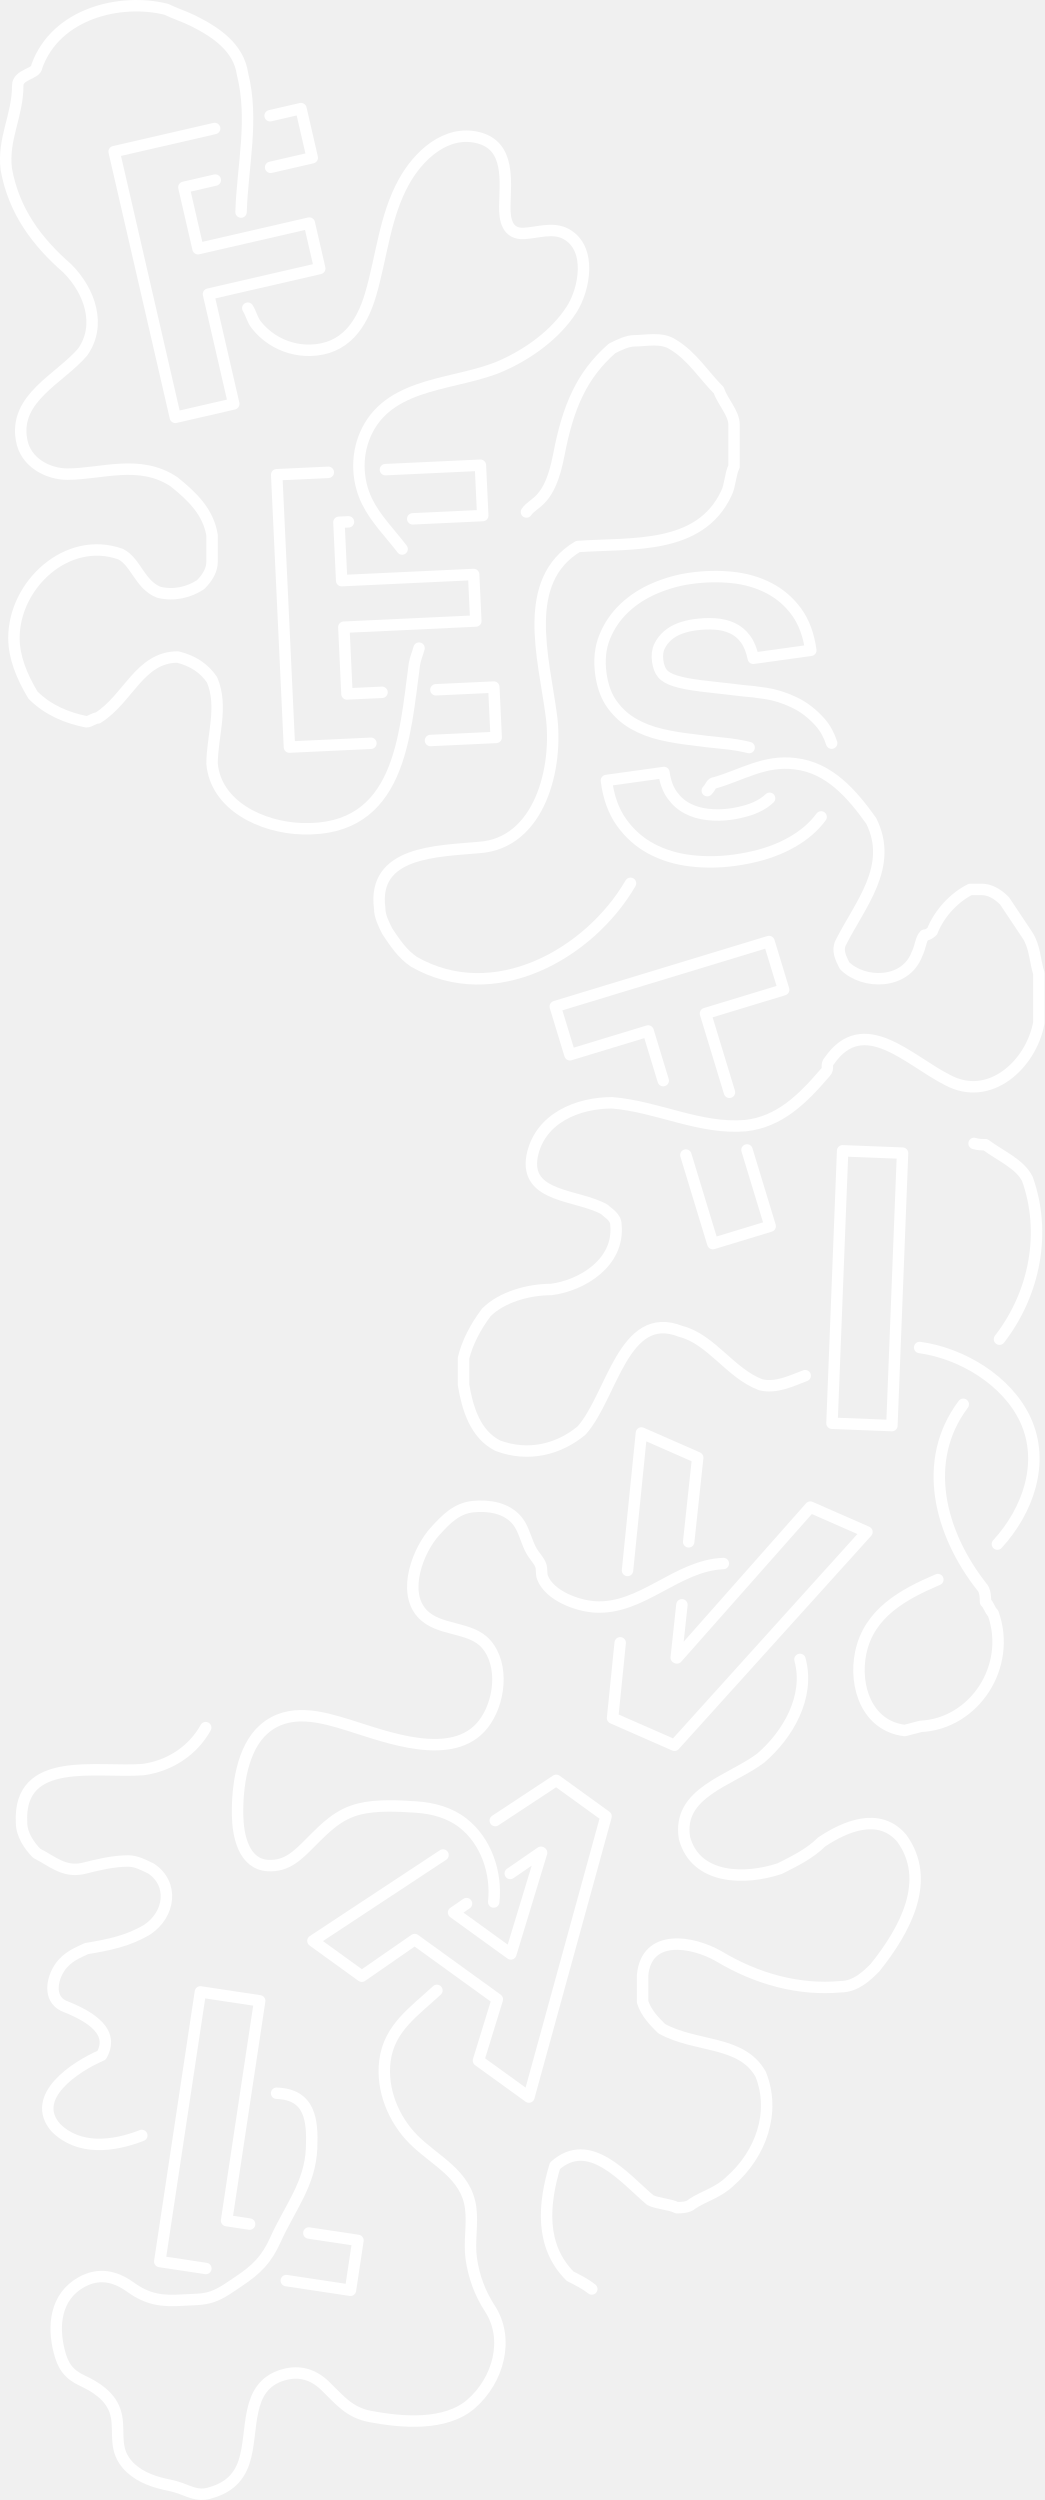
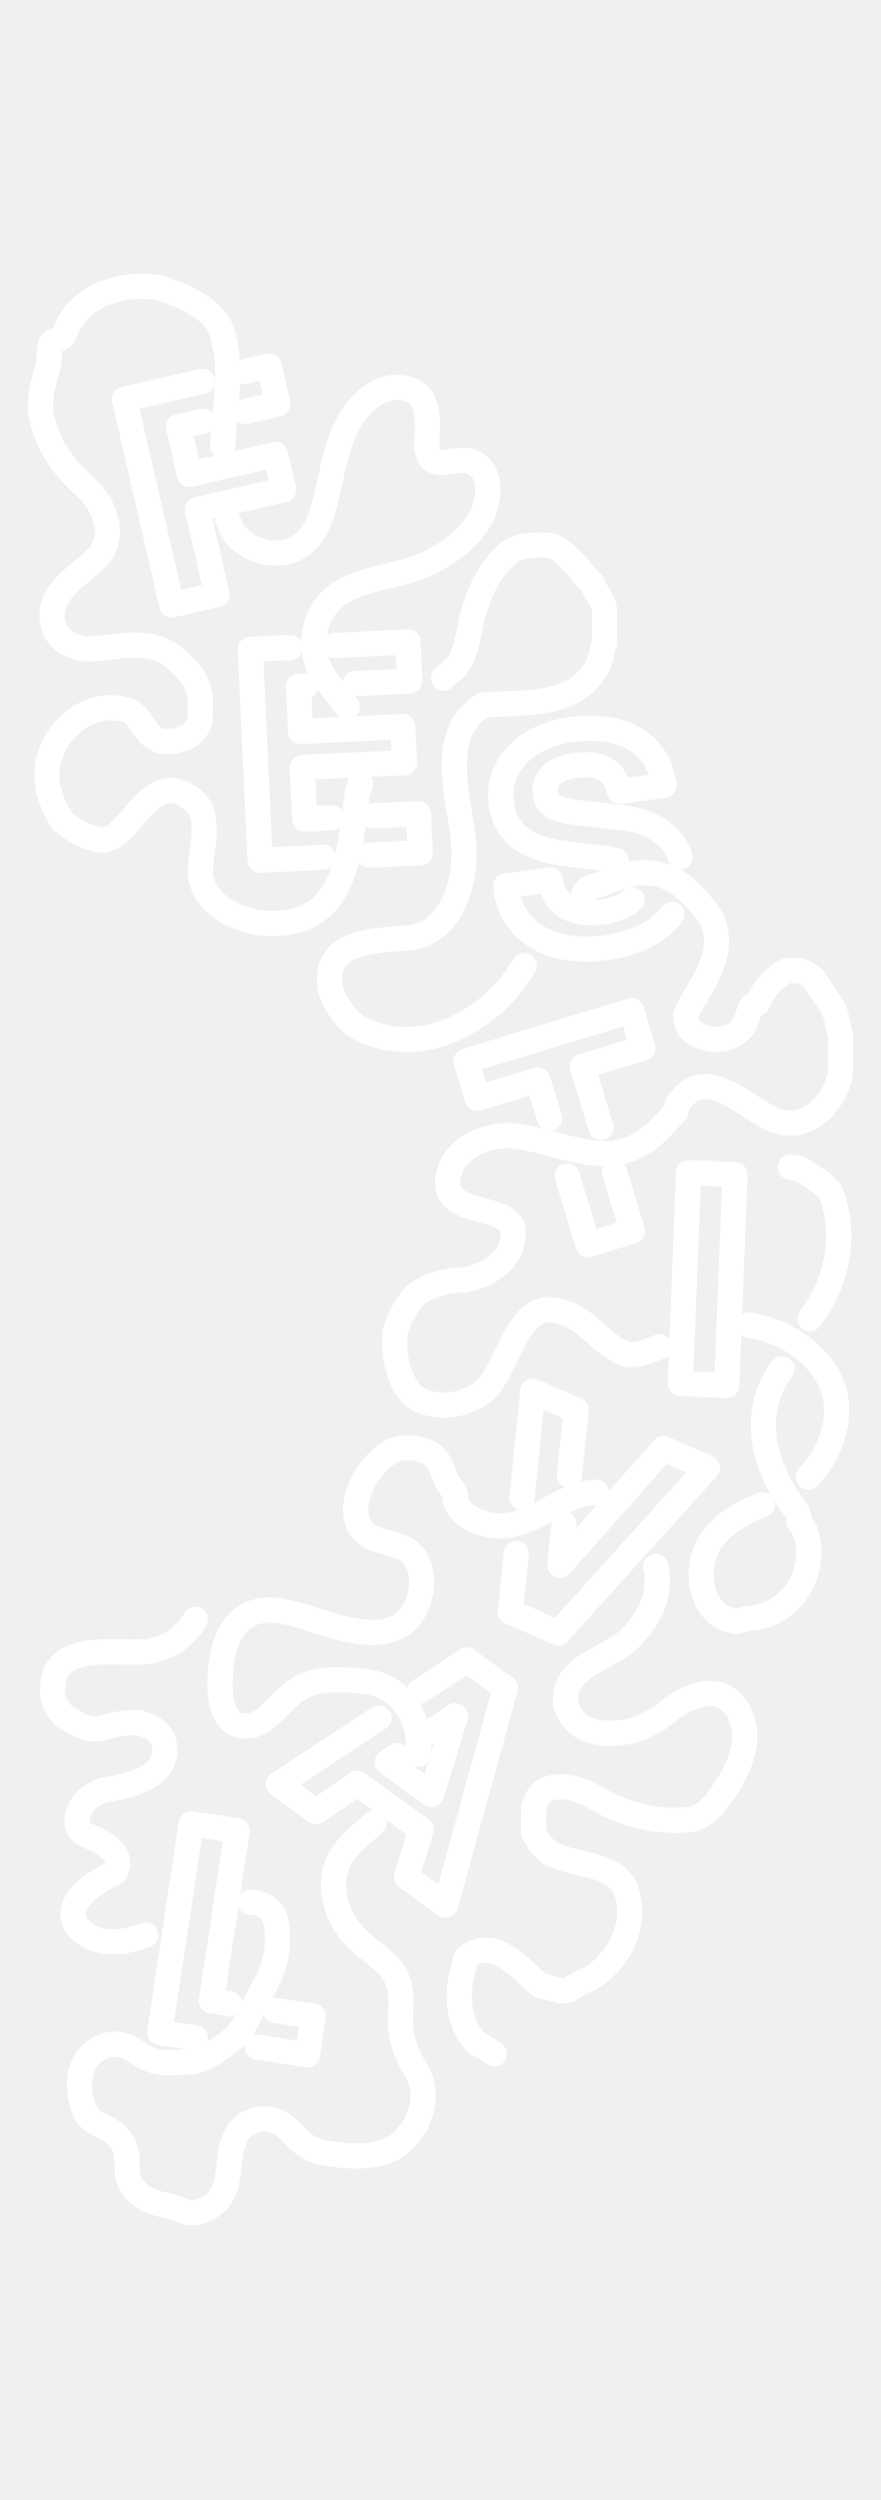
- <svg xmlns="http://www.w3.org/2000/svg" version="1.2" baseProfile="tiny" id="Calque_1" x="0px" y="0px" width="274.153px" height="656.16px" viewBox="0 0 274.153 656.16" xml:space="preserve">
+ <svg xmlns="http://www.w3.org/2000/svg" version="1.2" baseProfile="tiny" id="Calque_1" x="0px" y="0px" width="104.88px" height="297.641px" viewBox="0 0 104.88 297.641" xml:space="preserve">
  <g>
-     <path fill="none" stroke="#FFFFFF" stroke-width="3" stroke-linecap="round" stroke-linejoin="round" stroke-miterlimit="10" d="   M70.896,30.372l8.095-1.864l2.969,12.893l-10.936,2.518 M56.507,47.262l-8.243,1.899l3.711,16.117l29.204-6.727l2.744,11.915   L54.72,77.194l6.637,28.814l-15.335,3.532L29.958,39.802l26.383-6.077" />
-     <path fill="none" stroke="#FFFFFF" stroke-width="3" stroke-linecap="round" stroke-linejoin="round" stroke-miterlimit="10" d="   M101.161,123.266l24.926-1.165l0.618,13.216l-18.381,0.859 M97.348,195.086l-21.383,1l-3.345-71.486l13.55-0.634 M114.408,181.044   l15.203-0.711l0.619,13.215l-17.246,0.807 M91.459,136.964l-2.501,0.117l0.717,15.319l34.641-1.62l0.571,12.215l-34.641,1.62   l0.819,17.521l9.208-0.43" />
-     <path fill="none" stroke="#FFFFFF" stroke-width="3" stroke-linecap="round" stroke-linejoin="round" stroke-miterlimit="10" d="   M215.514,214.413c-0.482,0.653-1.01,1.287-1.582,1.901c-2.199,2.364-5.061,4.364-8.578,5.998   c-3.518,1.635-7.689,2.789-12.521,3.459c-3.906,0.542-7.762,0.589-11.566,0.141c-3.809-0.448-7.26-1.503-10.357-3.165   c-3.098-1.66-5.695-3.965-7.789-6.912c-2.098-2.947-3.414-6.609-3.957-10.986l15.09-2.096c0.332,2.381,1.041,4.341,2.133,5.876   c1.088,1.535,2.416,2.717,3.984,3.544c1.564,0.83,3.338,1.357,5.33,1.586c1.986,0.23,4.008,0.203,6.061-0.083   c1.391-0.192,2.863-0.514,4.418-0.968c1.557-0.451,2.982-1.105,4.281-1.96c0.559-0.368,1.068-0.776,1.529-1.223 M196.618,196.203   c-2.096-0.517-4.441-0.901-7.039-1.146c-2.598-0.246-5.238-0.553-7.92-0.923c-2.742-0.294-5.436-0.746-8.084-1.356   c-2.65-0.609-5.07-1.537-7.266-2.786c-2.197-1.245-4.068-2.925-5.609-5.038c-1.543-2.113-2.537-4.792-2.988-8.034   c-0.504-3.64-0.168-6.91,1.016-9.805c1.184-2.896,2.908-5.413,5.174-7.549c2.268-2.137,4.932-3.855,7.986-5.157   c3.059-1.301,6.176-2.174,9.352-2.616c3.705-0.514,7.32-0.595,10.844-0.242c3.523,0.355,6.738,1.274,9.645,2.758   c2.902,1.488,5.334,3.56,7.289,6.224c1.953,2.663,3.219,6.046,3.789,10.149l-15.092,2.096c-0.426-2.098-1.117-3.792-2.07-5.075   c-0.955-1.284-2.115-2.235-3.484-2.856c-1.367-0.619-2.885-0.98-4.553-1.087c-1.668-0.105-3.461-0.024-5.381,0.242   c-1.256,0.174-2.496,0.483-3.715,0.922c-1.223,0.439-2.299,1.062-3.232,1.866c-0.934,0.805-1.666,1.749-2.188,2.833   c-0.525,1.084-0.678,2.388-0.467,3.91c0.191,1.39,0.611,2.48,1.262,3.265c0.648,0.787,1.801,1.438,3.457,1.947   c1.656,0.514,3.908,0.942,6.758,1.288c2.848,0.348,6.566,0.774,11.156,1.282c1.363,0.083,3.264,0.307,5.711,0.676   c2.445,0.368,4.932,1.153,7.461,2.353c2.529,1.2,4.812,2.958,6.855,5.271c1.301,1.476,2.301,3.289,2.996,5.438" />
-     <path fill="none" stroke="#FFFFFF" stroke-width="3" stroke-linecap="round" stroke-linejoin="round" stroke-miterlimit="10" d="   M174.071,283.623l-3.961-13.026l-20.521,6.244l-3.851-12.658l56.097-17.067l3.85,12.658l-20.52,6.243l6.289,20.672    M196.057,301.816l6.086,20.009l-15.055,4.581l-7.074-23.249" />
-     <path fill="none" stroke="#FFFFFF" stroke-width="3" stroke-linecap="round" stroke-linejoin="round" stroke-miterlimit="10" d="   M236.887,302.659l-2.797,71.509l-15.725-0.615l2.795-71.51L236.887,302.659z" />
-     <path fill="none" stroke="#FFFFFF" stroke-width="3" stroke-linecap="round" stroke-linejoin="round" stroke-miterlimit="10" d="   M164.7,412.188l3.65-36.085l14.775,6.488l-2.373,22.084 M178.979,421.2l-1.49,13.867l0.184,0.081l35.004-39.583l14.867,6.527   l-50.521,55.979l-16.244-7.134l2-19.759" />
-     <path fill="none" stroke="#FFFFFF" stroke-width="3" stroke-linecap="round" stroke-linejoin="round" stroke-miterlimit="10" d="   M129.99,477.83l16.002-10.557l13.077,9.458l-20.249,73.671l-13.24-9.573l4.953-16.085l-21.686-15.681l-13.886,9.624l-12.833-9.28   l34.15-22.531 M122.446,499.626l-3.398,2.343l15.027,10.865l8.076-26.564l-0.162-0.118l-8.067,5.562" />
-     <path fill="none" stroke="#FFFFFF" stroke-width="3" stroke-linecap="round" stroke-linejoin="round" stroke-miterlimit="10" d="   M81.06,586.087l12.892,1.943l-1.971,13.083l-16.844-2.539 M54.036,595.394l-12.105-1.824l10.667-70.766l15.562,2.347l-8.695,57.683   l6.052,0.912" />
-     <path fill="none" stroke="#FFFFFF" stroke-width="3" stroke-linecap="round" stroke-linejoin="round" stroke-miterlimit="10" d="   M209.961,435.534c2.695,9.908-3.305,19.908-10.305,25.908c-8,6-22,9-20,21c3,11,16,11,25,8c4-2,8-4,11-7c6-4,15-8,21-1   c8,11,1,24-7,34c-2,2-5,5-9,5c-11,1-22-2-32-8c-7-4-19-6-20,5c0,2,0,5,0,7c1,3,3,5,5,7c9,5,21,3,26,12c4,10,0,21-8,28   c-3,3-7,4-10,6c-1,1-3,1-4,1c-2-1-5-1-7-2c-7-6-16-17-25-9c-3,10-4,21,4,29c2,1,4,2,5.666,3.333" />
-     <path fill="none" stroke="#FFFFFF" stroke-width="3" stroke-linecap="round" stroke-linejoin="round" stroke-miterlimit="10" d="   M129.579,499.208c0.835-7.594-1.947-15.961-8.089-20.745c-3.525-2.747-7.895-3.887-12.294-4.182   c-4.566-0.307-10.332-0.604-14.789,0.489c-5.633,1.381-8.954,4.876-12.908,8.83c-3.296,3.296-6.182,6.339-11.188,6.04   c-6.427-0.383-7.854-7.98-7.953-13.156c-0.142-7.351,1.134-17.62,6.931-22.656c6.561-5.698,15.029-3.275,22.449-0.963   c9.765,3.043,27.088,9.787,35.045-0.244c4.361-5.498,5.666-15.482,0.838-21.087c-4.16-4.829-12.554-3.26-16.916-8.151   c-5.146-5.771-0.947-16.608,3.479-21.466c2.87-3.15,5.641-6.062,10.025-6.485c4.104-0.396,8.795,0.289,11.609,3.773   c1.762,2.182,2.305,5.561,3.783,8.044c0.667,1.123,1.84,2.318,2.301,3.521c0.418,1.09,0.076,2.261,0.512,3.344   c1.916,4.761,9.157,7.374,13.766,7.646c12.297,0.723,21.402-10.87,33.674-11.396" />
-     <path fill="none" stroke="#FFFFFF" stroke-width="3" stroke-linecap="round" stroke-linejoin="round" stroke-miterlimit="10" d="   M72.596,549.402c8.8,0.303,9.49,6.972,9.187,14.442c-0.38,9.371-5.748,15.693-9.457,23.951c-2.355,5.243-4.958,7.839-9.731,11.021   c-2.219,1.479-4.387,3.127-6.938,4c-2.443,0.837-5.105,0.706-7.664,0.877c-5.533,0.372-9.207-0.133-13.756-3.407   c-4.073-2.934-8.38-3.839-12.938-1.26c-6.685,3.782-7.473,11.275-5.784,18.021c0.972,3.883,2.396,6.061,6.098,7.794   c3.527,1.652,7.103,3.919,8.513,7.763c1.604,4.378-0.353,8.938,2.434,13.131c2.069,3.115,5.527,4.873,9.035,5.868   c1.934,0.548,3.862,0.789,5.751,1.48c2.464,0.901,4.631,2.053,7.312,1.358c4.691-1.216,7.87-3.616,9.399-8.271   c2.661-8.103-0.053-19.872,10.305-22.856c4.255-1.227,7.909-0.099,11.024,2.926c3.856,3.743,6.256,6.966,11.857,8.019   c8.159,1.534,19.656,2.547,26.399-3.304c7.098-6.157,10.187-17.001,4.926-25.057c-2.578-3.948-4.207-8.377-4.87-13.044   c-0.638-4.491,0.424-9.021-0.174-13.433c-1.195-8.817-9.382-12.259-14.987-17.883c-5.289-5.308-8.457-13.091-7.51-20.615   c1.096-8.698,7.726-12.987,13.649-18.521" />
-     <path fill="none" stroke="#FFFFFF" stroke-width="3" stroke-linecap="round" stroke-linejoin="round" stroke-miterlimit="10" d="   M53.989,453.442c-3.332,6-9.332,10-16.332,11c-12,1-33-4-32,14c0,3,2,6,4,8c4,2,7,5,12,4c4-1,8-2,12-2c2,0,4,1,6,2c6,4,5,12-1,16   c-5,3-10,4-16,5c-2,1-5,2-7,5s-3,8,1,10c5,2,14,6,10,13c-7,3-19,11-12,19c6,6,15,5,22.556,2.035" />
-     <path fill="none" stroke="#FFFFFF" stroke-width="3" stroke-linecap="round" stroke-linejoin="round" stroke-miterlimit="10" d="   M109.982,170.113c-0.361,1.434-1.019,2.799-1.218,4.264c-2.57,18.873-3.631,43.951-29.494,43.133   c-10.608-0.335-22.613-6.068-23.613-17.068c0-7,3-15,0-22c-2-3-5-5-9-6c-10,0-13,11-21,16c-1,0-2,1-3,1c-5-1-10-3-14-7   c-3-5-5-10-5-15c0-14,14-27,28-22c4,2,5,8,10,10c4,1,8,0,11-2c2-2,3-4,3-6s0-5,0-7c-1-6-5-10-10-14c-9-6-19-2-28-2c-5,0-11-3-12-9   c-2-11,10-16,16-23c5-7,2-16-4-22c-8-7-14-15-16-26c-1-8,3-14,3-22c0-3,5-3,5-5c5-14,22-18,34-15c2,1,5,2,7,3c6,3,12,7,13,14   c3,12,0,24-0.388,36.218" />
-     <path fill="none" stroke="#FFFFFF" stroke-width="3" stroke-linecap="round" stroke-linejoin="round" stroke-miterlimit="10" d="   M65.035,80.887c0.885,1.399,1.123,2.934,2.176,4.304c1.176,1.531,2.636,2.857,4.251,3.91c2.947,1.919,6.468,2.921,9.983,2.835   c9.089-0.221,13.482-6.68,15.836-14.685c2.896-9.85,3.689-20.437,8.743-29.561c3.794-6.848,11.088-13.739,19.605-11.521   c8.317,2.165,6.975,11.411,6.863,17.996c-0.06,3.579,0.669,7.338,5.039,7.105c3.582-0.191,7.618-1.729,11.054,0.151   c6.872,3.763,4.825,14.559,1.441,19.81c-4.213,6.537-11.194,11.566-18.22,14.709c-11.606,5.193-28.801,4.004-35.404,16.98   c-2.948,5.794-2.909,12.898-0.048,18.714c2.27,4.616,6.1,8.401,9.188,12.468" />
-     <path fill="none" stroke="#FFFFFF" stroke-width="3" stroke-linecap="round" stroke-linejoin="round" stroke-miterlimit="10" d="   M165.485,231.839c-10.828,18.603-35.828,32.603-56.828,20.603c-3-2-5-5-7-8c-1-2-2-4-2-6c-2-15,15-15,26-16c16-1,21-21,19-35   c-2-15-8-35,7-44c14-1,32,1,39-14c1-2,1-5,2-7c0-4,0-7,0-11c0-3-3-6-4-9c-4-4-7-9-12-12c-3-2-7-1-10-1c-2,0-4,1-6,2   c-8,7-11.584,15.352-14,28s-6.614,12.155-8.483,14.94" />
-     <path fill="none" stroke="#FFFFFF" stroke-width="3" stroke-linecap="round" stroke-linejoin="round" stroke-miterlimit="10" d="   M211.333,361.062c-3.676,1.381-7.676,3.381-11.676,2.381c-8-3-13-12-21-14c-15-6-18,17-26,26c-6,5-14,7-22,4c-6-3-8-10-9-16   c0-2,0-5,0-7c1-4,3-8,6-12c4-4,11-6,17-6c8-1,18-7,17-17c0-2-2-3-3-4c-7-4-21-3-19-14c2-10,12-14,21-14c12,1,23,7,35,6   c9-1,15-7,21-14c1-1,0-2,1-3c9-13,21,0,31,5c11,6,22-4,24-15c0-4,0-9,0-13c-1-3-1-7-3-10s-4-6-6-9c-2-2-4-3-6-3c-1,0-2,0-3,0   c-4,2-8,6-10,11c0,0-1,1-2,1c-1,1-1,3-2,5c-3,8-14,8-19,3c-1-2-2-4-1-6c5-10,14-20,8-32c-5-7-11-14-20-15c-8-1-14,3-21,5   c-1,0-1,1-2.021,2.079" />
-     <path fill="none" stroke="#FFFFFF" stroke-width="3" stroke-linecap="round" stroke-linejoin="round" stroke-miterlimit="10" d="   M261.782,405.27c8.012-8.725,12.543-21.387,7.35-32.615c-4.783-10.341-16.75-17.487-27.756-18.987" />
-     <path fill="none" stroke="#FFFFFF" stroke-width="3" stroke-linecap="round" stroke-linejoin="round" stroke-miterlimit="10" d="   M262.331,351.486c9.326-12.044,12.326-28.044,7.326-42.044c-2-4-7-6-11-9c-1,0-2,0-3-0.333" />
-     <path fill="none" stroke="#FFFFFF" stroke-width="3" stroke-linecap="round" stroke-linejoin="round" stroke-miterlimit="10" d="   M252.823,368.577c-11.166,14.865-6.166,33.865,4.834,47.865c1,1,1,3,1,4c1,1,1,2,2,3c5,14-5,29-19,29.667l-4.191,1.091   c-9.953-1.199-13.367-11.676-11.555-20.408c2.168-10.453,11.18-15.343,20.242-19.211" />
+     <path fill="none" stroke="#FFFFFF" stroke-width="3" stroke-linecap="round" stroke-linejoin="round" stroke-miterlimit="10" d="   M29.191,44.238l2.844-0.654l1.043,4.529l-3.842,0.884 M24.136,50.172l-2.896,0.667l1.304,5.663l10.259-2.364l0.964,4.185   l-10.259,2.364l2.331,10.123l-5.386,1.24L14.81,47.551l9.268-2.135" />
+     <path fill="none" stroke="#FFFFFF" stroke-width="3" stroke-linecap="round" stroke-linejoin="round" stroke-miterlimit="10" d="   M39.823,76.871l8.756-0.409l0.217,4.643l-6.458,0.302 M38.483,102.1l-7.511,0.352l-1.175-25.111l4.76-0.224 M44.476,97.169   l5.341-0.25l0.218,4.643l-6.059,0.283 M36.415,81.683l-0.878,0.041l0.251,5.381l12.169-0.569l0.201,4.292l-12.169,0.569   l0.287,6.155l3.235-0.151" />
+     <path fill="none" stroke="#FFFFFF" stroke-width="3" stroke-linecap="round" stroke-linejoin="round" stroke-miterlimit="10" d="   M79.994,108.89c-0.169,0.229-0.354,0.452-0.556,0.668c-0.772,0.831-1.777,1.532-3.014,2.107c-1.235,0.574-2.701,0.979-4.398,1.215   c-1.373,0.19-2.727,0.207-4.063,0.049c-1.338-0.158-2.551-0.528-3.639-1.111c-1.088-0.583-2-1.394-2.736-2.428   c-0.737-1.036-1.199-2.323-1.391-3.859l5.301-0.736c0.117,0.836,0.366,1.524,0.75,2.064c0.382,0.54,0.849,0.955,1.4,1.245   c0.549,0.292,1.172,0.477,1.872,0.556c0.697,0.082,1.408,0.072,2.129-0.028c0.489-0.068,1.006-0.181,1.552-0.34   c0.547-0.159,1.048-0.388,1.504-0.689c0.197-0.129,0.375-0.273,0.538-0.429 M73.356,102.493c-0.736-0.181-1.56-0.316-2.473-0.402   c-0.913-0.087-1.84-0.194-2.782-0.325c-0.963-0.104-1.91-0.262-2.84-0.476s-1.781-0.54-2.552-0.979   c-0.772-0.438-1.429-1.028-1.97-1.77c-0.542-0.742-0.892-1.684-1.05-2.823c-0.177-1.278-0.059-2.427,0.357-3.444   c0.416-1.017,1.021-1.901,1.817-2.652c0.797-0.751,1.733-1.354,2.806-1.812c1.075-0.456,2.169-0.763,3.286-0.918   c1.301-0.181,2.571-0.209,3.809-0.086c1.238,0.126,2.368,0.448,3.389,0.969c1.02,0.523,1.874,1.251,2.56,2.187   c0.687,0.935,1.131,2.124,1.332,3.564l-5.301,0.736c-0.15-0.736-0.393-1.331-0.728-1.782c-0.336-0.452-0.743-0.786-1.224-1.004   c-0.48-0.217-1.014-0.343-1.6-0.381s-1.216-0.009-1.89,0.085c-0.441,0.061-0.876,0.169-1.305,0.323   c-0.43,0.154-0.808,0.374-1.135,0.656c-0.328,0.282-0.585,0.614-0.769,0.995c-0.185,0.381-0.238,0.838-0.164,1.374   c0.066,0.488,0.214,0.872,0.443,1.146c0.228,0.276,0.632,0.506,1.214,0.685c0.582,0.181,1.373,0.331,2.374,0.453   c1,0.123,2.307,0.272,3.919,0.451c0.479,0.029,1.146,0.107,2.006,0.237c0.859,0.129,1.732,0.405,2.621,0.827   c0.888,0.421,1.69,1.039,2.408,1.851c0.457,0.519,0.809,1.156,1.053,1.911" />
+     <path fill="none" stroke="#FFFFFF" stroke-width="3" stroke-linecap="round" stroke-linejoin="round" stroke-miterlimit="10" d="   M65.435,133.202l-1.391-4.576l-7.209,2.193l-1.353-4.446l19.706-5.995l1.353,4.446l-7.208,2.193l2.209,7.261 M73.159,139.594   l2.138,7.029l-5.289,1.61l-2.485-8.167" />
+     <path fill="none" stroke="#FFFFFF" stroke-width="3" stroke-linecap="round" stroke-linejoin="round" stroke-miterlimit="10" d="   M87.502,139.89L86.52,165.01l-5.524-0.215l0.982-25.121L87.502,139.89z" />
+     <path fill="none" stroke="#FFFFFF" stroke-width="3" stroke-linecap="round" stroke-linejoin="round" stroke-miterlimit="10" d="   M62.144,178.366l1.282-12.676l5.191,2.278l-0.834,7.759 M67.16,181.532l-0.524,4.872l0.065,0.028l12.296-13.906l5.223,2.294   l-17.748,19.664l-5.707-2.506l0.703-6.94" />
+     <path fill="none" stroke="#FFFFFF" stroke-width="3" stroke-linecap="round" stroke-linejoin="round" stroke-miterlimit="10" d="   M49.951,201.426l5.621-3.709l4.593,3.323l-7.113,25.88l-4.651-3.363l1.74-5.65l-7.619-5.508l-4.878,3.381l-4.508-3.26l11.997-7.916    M47.3,209.083l-1.193,0.823l5.279,3.815l2.837-9.331l-0.057-0.041l-2.833,1.953" />
+     <path fill="none" stroke="#FFFFFF" stroke-width="3" stroke-linecap="round" stroke-linejoin="round" stroke-miterlimit="10" d="   M32.761,239.456l4.529,0.682l-0.692,4.596l-5.917-0.892 M23.268,242.724l-4.252-0.641l3.747-24.859l5.466,0.825l-3.054,20.263   l2.126,0.32" />
+     <path fill="none" stroke="#FFFFFF" stroke-width="3" stroke-linecap="round" stroke-linejoin="round" stroke-miterlimit="10" d="   M78.043,186.567c0.947,3.481-1.161,6.994-3.62,9.102c-2.81,2.108-7.728,3.162-7.025,7.378c1.053,3.864,5.62,3.864,8.782,2.81   c1.405-0.702,2.81-1.405,3.864-2.459c2.107-1.405,5.269-2.811,7.377-0.351c2.811,3.864,0.352,8.431-2.459,11.943   c-0.703,0.703-1.756,1.757-3.162,1.757c-3.864,0.352-7.729-0.703-11.241-2.811c-2.459-1.405-6.675-2.107-7.025,1.757   c0,0.702,0,1.756,0,2.459c0.351,1.054,1.053,1.756,1.756,2.459c3.161,1.755,7.376,1.054,9.133,4.214   c1.405,3.515,0,7.379-2.81,9.838c-1.054,1.053-2.459,1.405-3.513,2.106c-0.351,0.352-1.054,0.352-1.404,0.352   c-0.703-0.352-1.757-0.352-2.46-0.703c-2.459-2.107-5.62-5.972-8.782-3.16c-1.054,3.512-1.405,7.376,1.405,10.187   c0.703,0.352,1.405,0.702,1.99,1.172" />
+     <path fill="none" stroke="#FFFFFF" stroke-width="3" stroke-linecap="round" stroke-linejoin="round" stroke-miterlimit="10" d="   M49.806,208.935c0.293-2.668-0.684-5.606-2.842-7.287c-1.238-0.966-2.773-1.365-4.318-1.469c-1.604-0.108-3.63-0.213-5.195,0.172   c-1.979,0.484-3.146,1.712-4.535,3.101c-1.158,1.158-2.172,2.228-3.931,2.123c-2.258-0.136-2.759-2.804-2.794-4.622   c-0.049-2.582,0.399-6.19,2.436-7.959c2.304-2.001,5.279-1.151,7.886-0.338c3.431,1.068,9.517,3.438,12.312-0.086   c1.532-1.932,1.99-5.439,0.294-7.408c-1.461-1.696-4.41-1.145-5.942-2.863c-1.808-2.027-0.333-5.834,1.222-7.54   c1.008-1.106,1.982-2.13,3.522-2.279c1.441-0.139,3.089,0.103,4.078,1.327c0.619,0.765,0.811,1.953,1.329,2.824   c0.234,0.396,0.646,0.815,0.809,1.237c0.147,0.383,0.026,0.795,0.18,1.175c0.673,1.672,3.217,2.591,4.835,2.686   c4.32,0.254,7.519-3.818,11.83-4.003" />
+     <path fill="none" stroke="#FFFFFF" stroke-width="3" stroke-linecap="round" stroke-linejoin="round" stroke-miterlimit="10" d="   M29.788,226.568c3.091,0.107,3.333,2.449,3.227,5.073c-0.133,3.293-2.019,5.513-3.322,8.414c-0.828,1.842-1.742,2.754-3.419,3.871   c-0.779,0.52-1.541,1.099-2.437,1.405c-0.858,0.294-1.793,0.248-2.692,0.309c-1.944,0.13-3.234-0.048-4.833-1.197   c-1.431-1.03-2.944-1.348-4.545-0.442c-2.349,1.329-2.625,3.961-2.032,6.33c0.342,1.364,0.842,2.13,2.142,2.738   c1.239,0.58,2.495,1.377,2.991,2.727c0.563,1.538-0.125,3.14,0.854,4.613c0.727,1.094,1.942,1.712,3.174,2.062   c0.679,0.193,1.356,0.277,2.02,0.52c0.866,0.316,1.626,0.721,2.569,0.478c1.648-0.428,2.764-1.27,3.302-2.905   c0.935-2.848-0.019-6.98,3.62-8.03c1.495-0.43,2.779-0.033,3.873,1.028c1.354,1.314,2.197,2.447,4.165,2.817   c2.866,0.539,6.905,0.896,9.274-1.16c2.494-2.163,3.579-5.973,1.73-8.803c-0.905-1.388-1.478-2.943-1.711-4.583   c-0.224-1.576,0.149-3.169-0.061-4.719c-0.42-3.098-3.296-4.307-5.265-6.282c-1.857-1.863-2.97-4.598-2.638-7.241   c0.385-3.056,2.714-4.562,4.795-6.506" />
+     <path fill="none" stroke="#FFFFFF" stroke-width="3" stroke-linecap="round" stroke-linejoin="round" stroke-miterlimit="10" d="   M23.251,192.859c-1.17,2.107-3.278,3.513-5.737,3.864c-4.215,0.351-11.592-1.405-11.241,4.918c0,1.054,0.703,2.107,1.405,2.81   c1.406,0.703,2.459,1.757,4.215,1.405c1.405-0.351,2.811-0.702,4.216-0.702c0.702,0,1.405,0.352,2.107,0.702   c2.108,1.405,1.757,4.216-0.351,5.621c-1.756,1.054-3.513,1.405-5.621,1.757c-0.703,0.351-1.757,0.702-2.458,1.756   c-0.703,1.054-1.055,2.811,0.351,3.512c1.756,0.704,4.918,2.109,3.513,4.568c-2.459,1.054-6.674,3.864-4.215,6.675   c2.108,2.106,5.27,1.755,7.924,0.714" />
+     <path fill="none" stroke="#FFFFFF" stroke-width="3" stroke-linecap="round" stroke-linejoin="round" stroke-miterlimit="10" d="   M42.921,93.328c-0.126,0.504-0.357,0.984-0.427,1.498c-0.903,6.63-1.275,15.439-10.361,15.152   c-3.727-0.118-7.944-2.132-8.295-5.996c0-2.459,1.054-5.269,0-7.729c-0.702-1.054-1.756-1.756-3.162-2.107   c-3.513,0-4.566,3.864-7.377,5.621c-0.351,0-0.703,0.351-1.054,0.351c-1.757-0.351-3.513-1.054-4.918-2.459   C6.273,95.903,5.57,94.146,5.57,92.39c0-4.919,4.918-9.485,9.836-7.729c1.405,0.702,1.756,2.81,3.513,3.513   c1.405,0.352,2.811,0,3.864-0.703c0.703-0.702,1.054-1.405,1.054-2.107s0-1.757,0-2.459c-0.351-2.107-1.756-3.513-3.513-4.918   c-3.162-2.108-6.675-0.703-9.836-0.703c-1.756,0-3.864-1.054-4.215-3.161c-0.703-3.864,3.514-5.621,5.621-8.08   c1.756-2.458,0.703-5.62-1.405-7.728c-2.81-2.459-4.918-5.27-5.621-9.134c-0.351-2.81,1.055-4.918,1.055-7.729   c0-1.054,1.756-1.054,1.756-1.756c1.756-4.918,7.729-6.323,11.944-5.27c0.703,0.352,1.756,0.702,2.459,1.054   c2.108,1.054,4.216,2.459,4.567,4.918c1.054,4.216,0,8.432-0.136,12.724" />
+     <path fill="none" stroke="#FFFFFF" stroke-width="3" stroke-linecap="round" stroke-linejoin="round" stroke-miterlimit="10" d="   M27.132,61.985c0.311,0.49,0.395,1.03,0.765,1.511c0.413,0.539,0.926,1.004,1.493,1.374c1.036,0.674,2.272,1.026,3.507,0.996   c3.193-0.078,4.736-2.346,5.563-5.159c1.017-3.459,1.295-7.179,3.071-10.384c1.332-2.406,3.895-4.826,6.887-4.048   c2.922,0.761,2.45,4.009,2.411,6.322c-0.021,1.257,0.235,2.578,1.77,2.496c1.258-0.067,2.676-0.607,3.883,0.053   c2.414,1.323,1.695,5.115,0.506,6.959c-1.48,2.296-3.933,4.063-6.401,5.167c-4.077,1.824-10.118,1.407-12.437,5.965   c-1.036,2.035-1.022,4.531-0.017,6.575c0.798,1.622,2.143,2.95,3.228,4.379" />
+     <path fill="none" stroke="#FFFFFF" stroke-width="3" stroke-linecap="round" stroke-linejoin="round" stroke-miterlimit="10" d="   M62.419,115.011c-3.804,6.535-12.586,11.454-19.963,7.238c-1.054-0.704-1.756-1.757-2.459-2.811   c-0.351-0.702-0.703-1.405-0.703-2.107c-0.703-5.27,5.27-5.27,9.134-5.621c5.621-0.351,7.377-7.377,6.674-12.295   c-0.703-5.27-2.81-12.295,2.459-15.457c4.918-0.352,11.241,0.352,13.7-4.918c0.351-0.702,0.351-1.757,0.703-2.459   c0-1.405,0-2.459,0-3.864c0-1.053-1.053-2.107-1.405-3.162c-1.405-1.404-2.458-3.161-4.215-4.214   c-1.054-0.704-2.459-0.352-3.513-0.352c-0.703,0-1.405,0.352-2.107,0.702c-2.811,2.46-4.069,5.395-4.918,9.837   c-0.849,4.443-2.323,4.27-2.98,5.249" />
+     <path fill="none" stroke="#FFFFFF" stroke-width="3" stroke-linecap="round" stroke-linejoin="round" stroke-miterlimit="10" d="   M78.525,160.406c-1.292,0.485-2.697,1.188-4.102,0.837c-2.811-1.054-4.567-4.216-7.376-4.918c-5.27-2.108-6.323,5.972-9.134,9.133   c-2.108,1.757-4.918,2.459-7.729,1.405c-2.108-1.054-2.81-3.513-3.162-5.62c0-0.703,0-1.757,0-2.459   c0.352-1.405,1.054-2.811,2.108-4.216c1.405-1.405,3.864-2.107,5.972-2.107c2.811-0.352,6.323-2.46,5.972-5.972   c0-0.702-0.703-1.054-1.054-1.405c-2.459-1.405-7.377-1.054-6.675-4.918c0.703-3.512,4.216-4.918,7.377-4.918   c4.215,0.352,8.08,2.459,12.294,2.107c3.162-0.35,5.27-2.459,7.377-4.918c0.351-0.352,0-0.702,0.351-1.053   c3.162-4.566,7.377,0,10.89,1.757c3.864,2.107,7.729-1.405,8.431-5.27c0-1.405,0-3.162,0-4.567   c-0.352-1.054-0.352-2.459-1.054-3.513c-0.702-1.054-1.405-2.107-2.107-3.161c-0.703-0.703-1.405-1.055-2.108-1.055   c-0.351,0-0.703,0-1.054,0c-1.405,0.703-2.811,2.108-3.513,3.864c0,0-0.351,0.352-0.703,0.352   c-0.351,0.352-0.351,1.054-0.703,1.757c-1.054,2.809-4.918,2.809-6.674,1.054c-0.352-0.703-0.703-1.405-0.352-2.107   c1.757-3.514,4.918-7.026,2.811-11.241c-1.756-2.459-3.864-4.919-7.026-5.27c-2.81-0.352-4.917,1.054-7.376,1.756   c-0.352,0-0.352,0.352-0.71,0.73" />
+     <path fill="none" stroke="#FFFFFF" stroke-width="3" stroke-linecap="round" stroke-linejoin="round" stroke-miterlimit="10" d="   M96.248,175.935c2.814-3.064,4.406-7.513,2.582-11.457c-1.681-3.633-5.885-6.143-9.75-6.669" />
+     <path fill="none" stroke="#FFFFFF" stroke-width="3" stroke-linecap="round" stroke-linejoin="round" stroke-miterlimit="10" d="   M96.44,157.043c3.276-4.231,4.331-9.852,2.574-14.77c-0.702-1.405-2.459-2.107-3.864-3.162c-0.352,0-0.703,0-1.054-0.116" />
+     <path fill="none" stroke="#FFFFFF" stroke-width="3" stroke-linecap="round" stroke-linejoin="round" stroke-miterlimit="10" d="   M93.1,163.046c-3.922,5.223-2.166,11.897,1.698,16.815c0.352,0.351,0.352,1.054,0.352,1.405c0.351,0.351,0.351,0.702,0.702,1.054   c1.757,4.918-1.756,10.188-6.674,10.421l-1.472,0.384c-3.497-0.421-4.696-4.102-4.06-7.169c0.762-3.672,3.928-5.391,7.11-6.749" />
  </g>
</svg>
